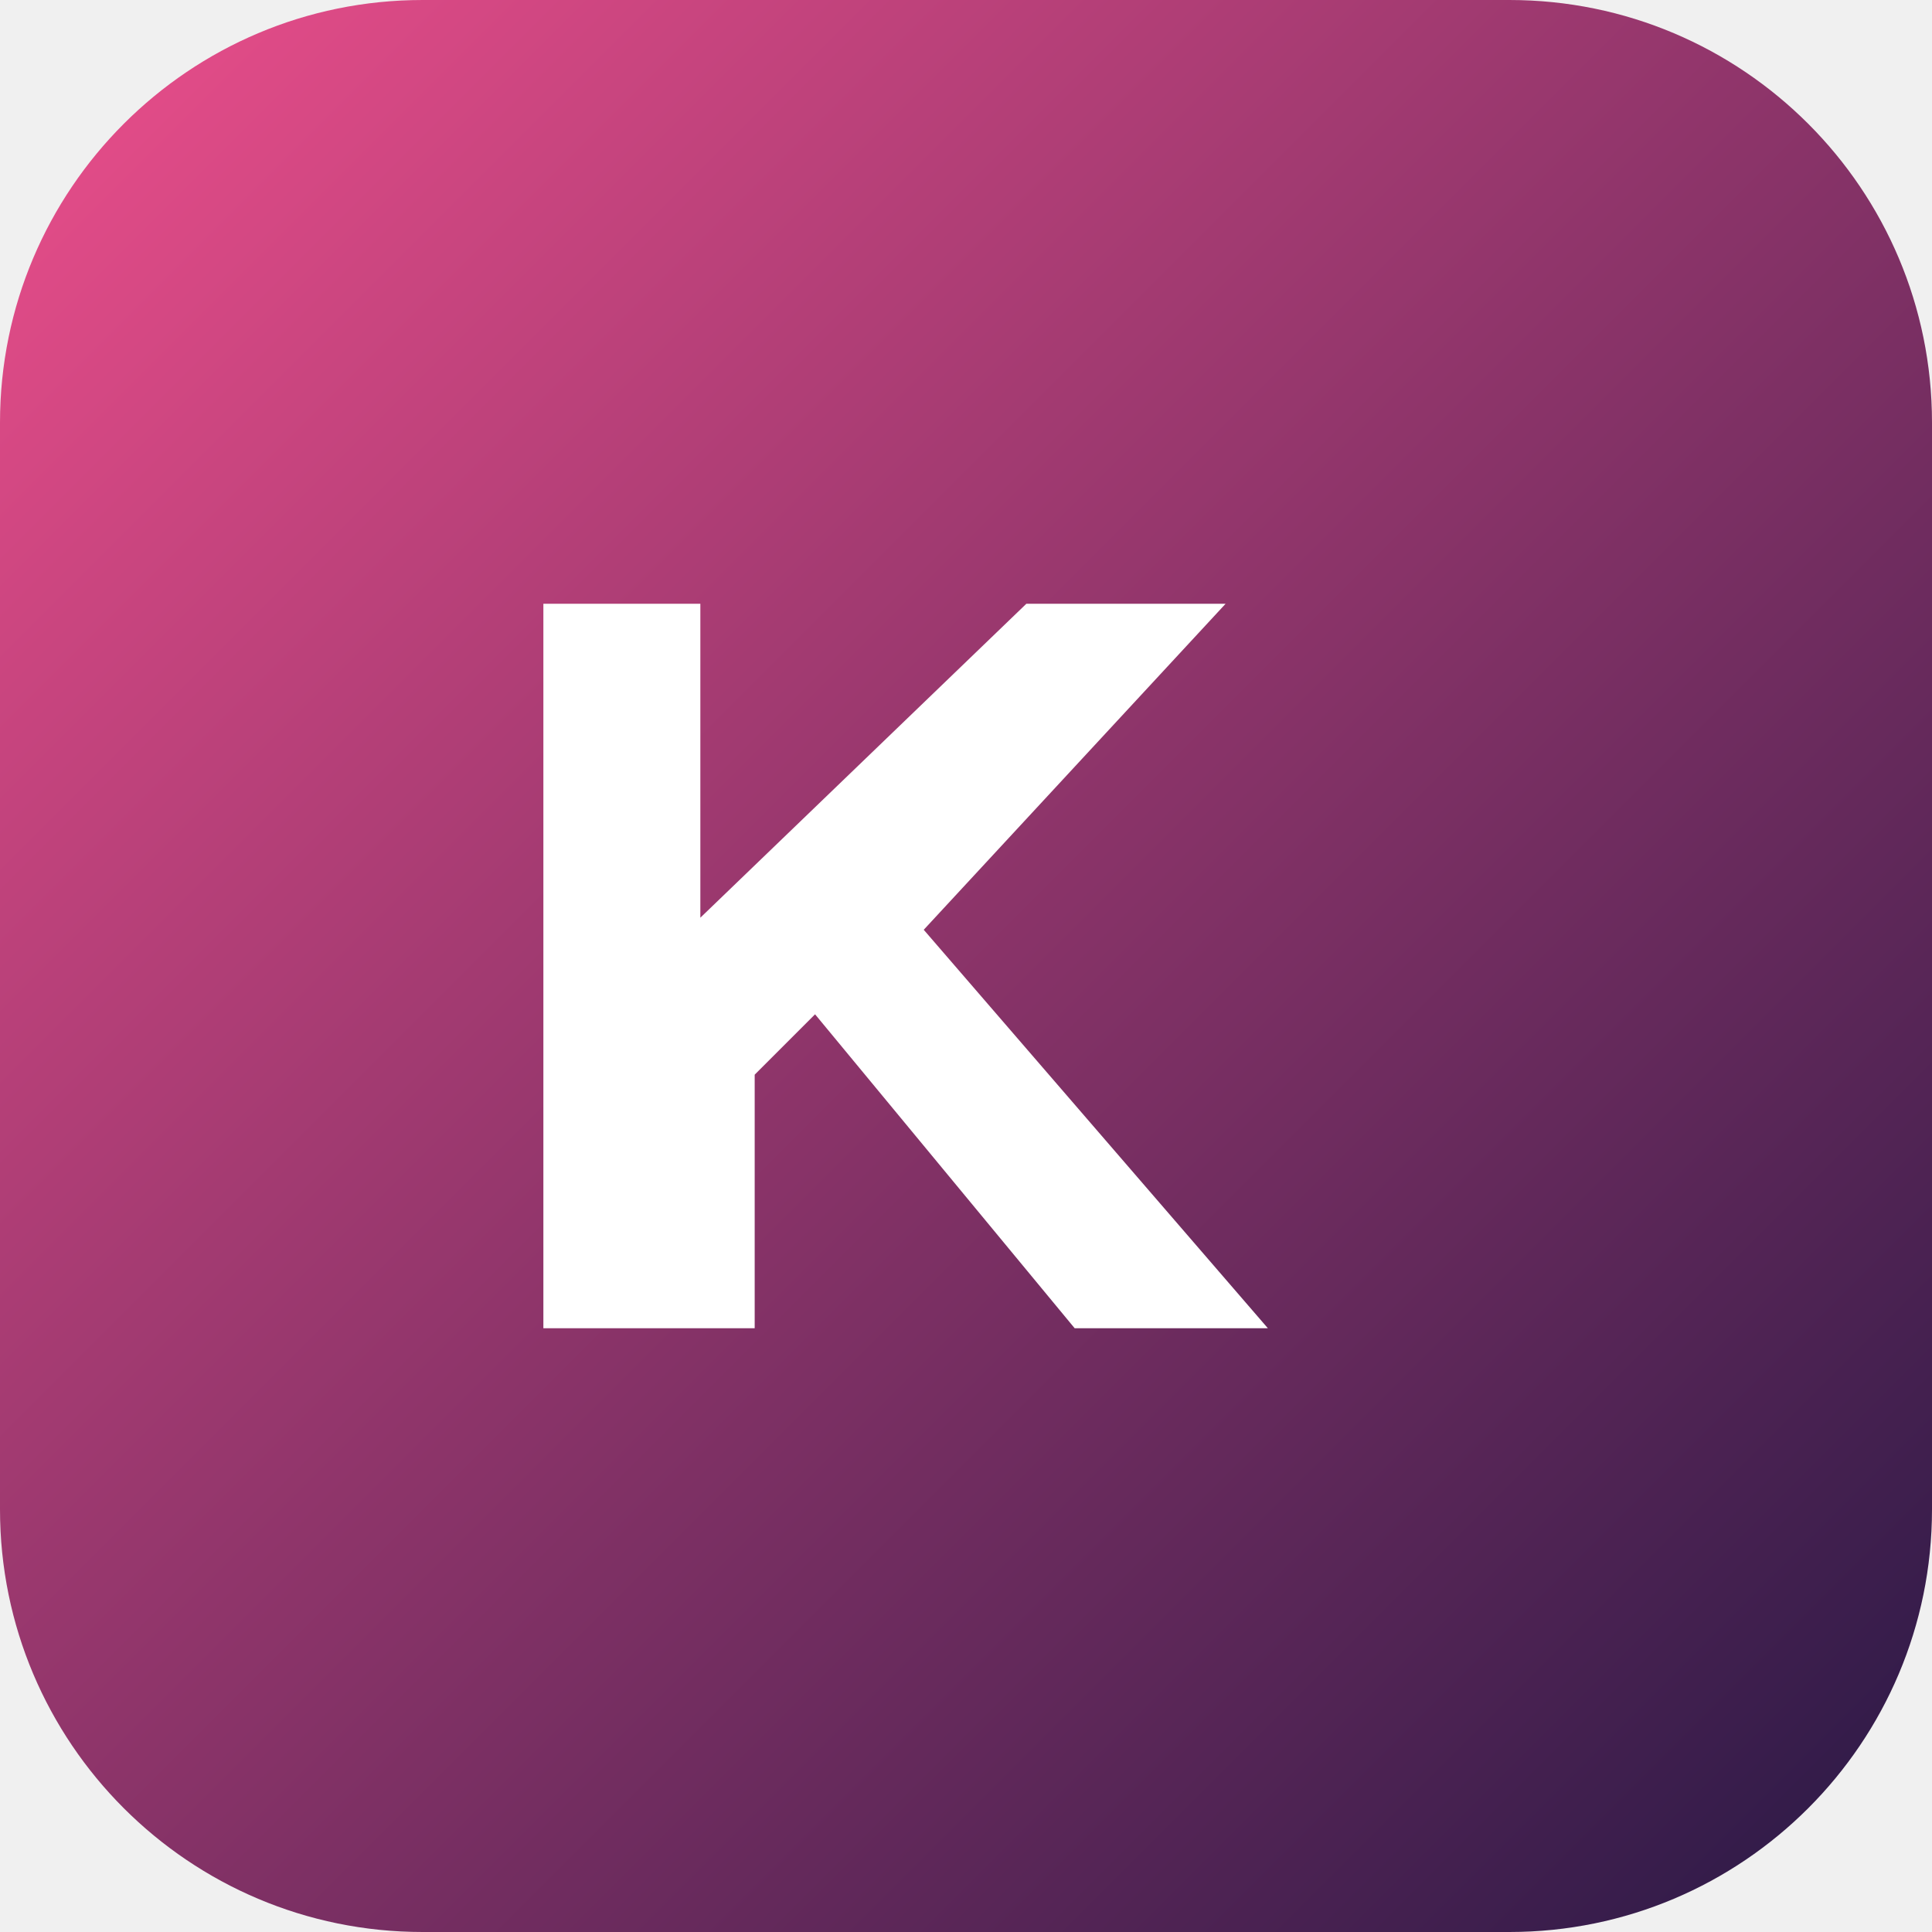
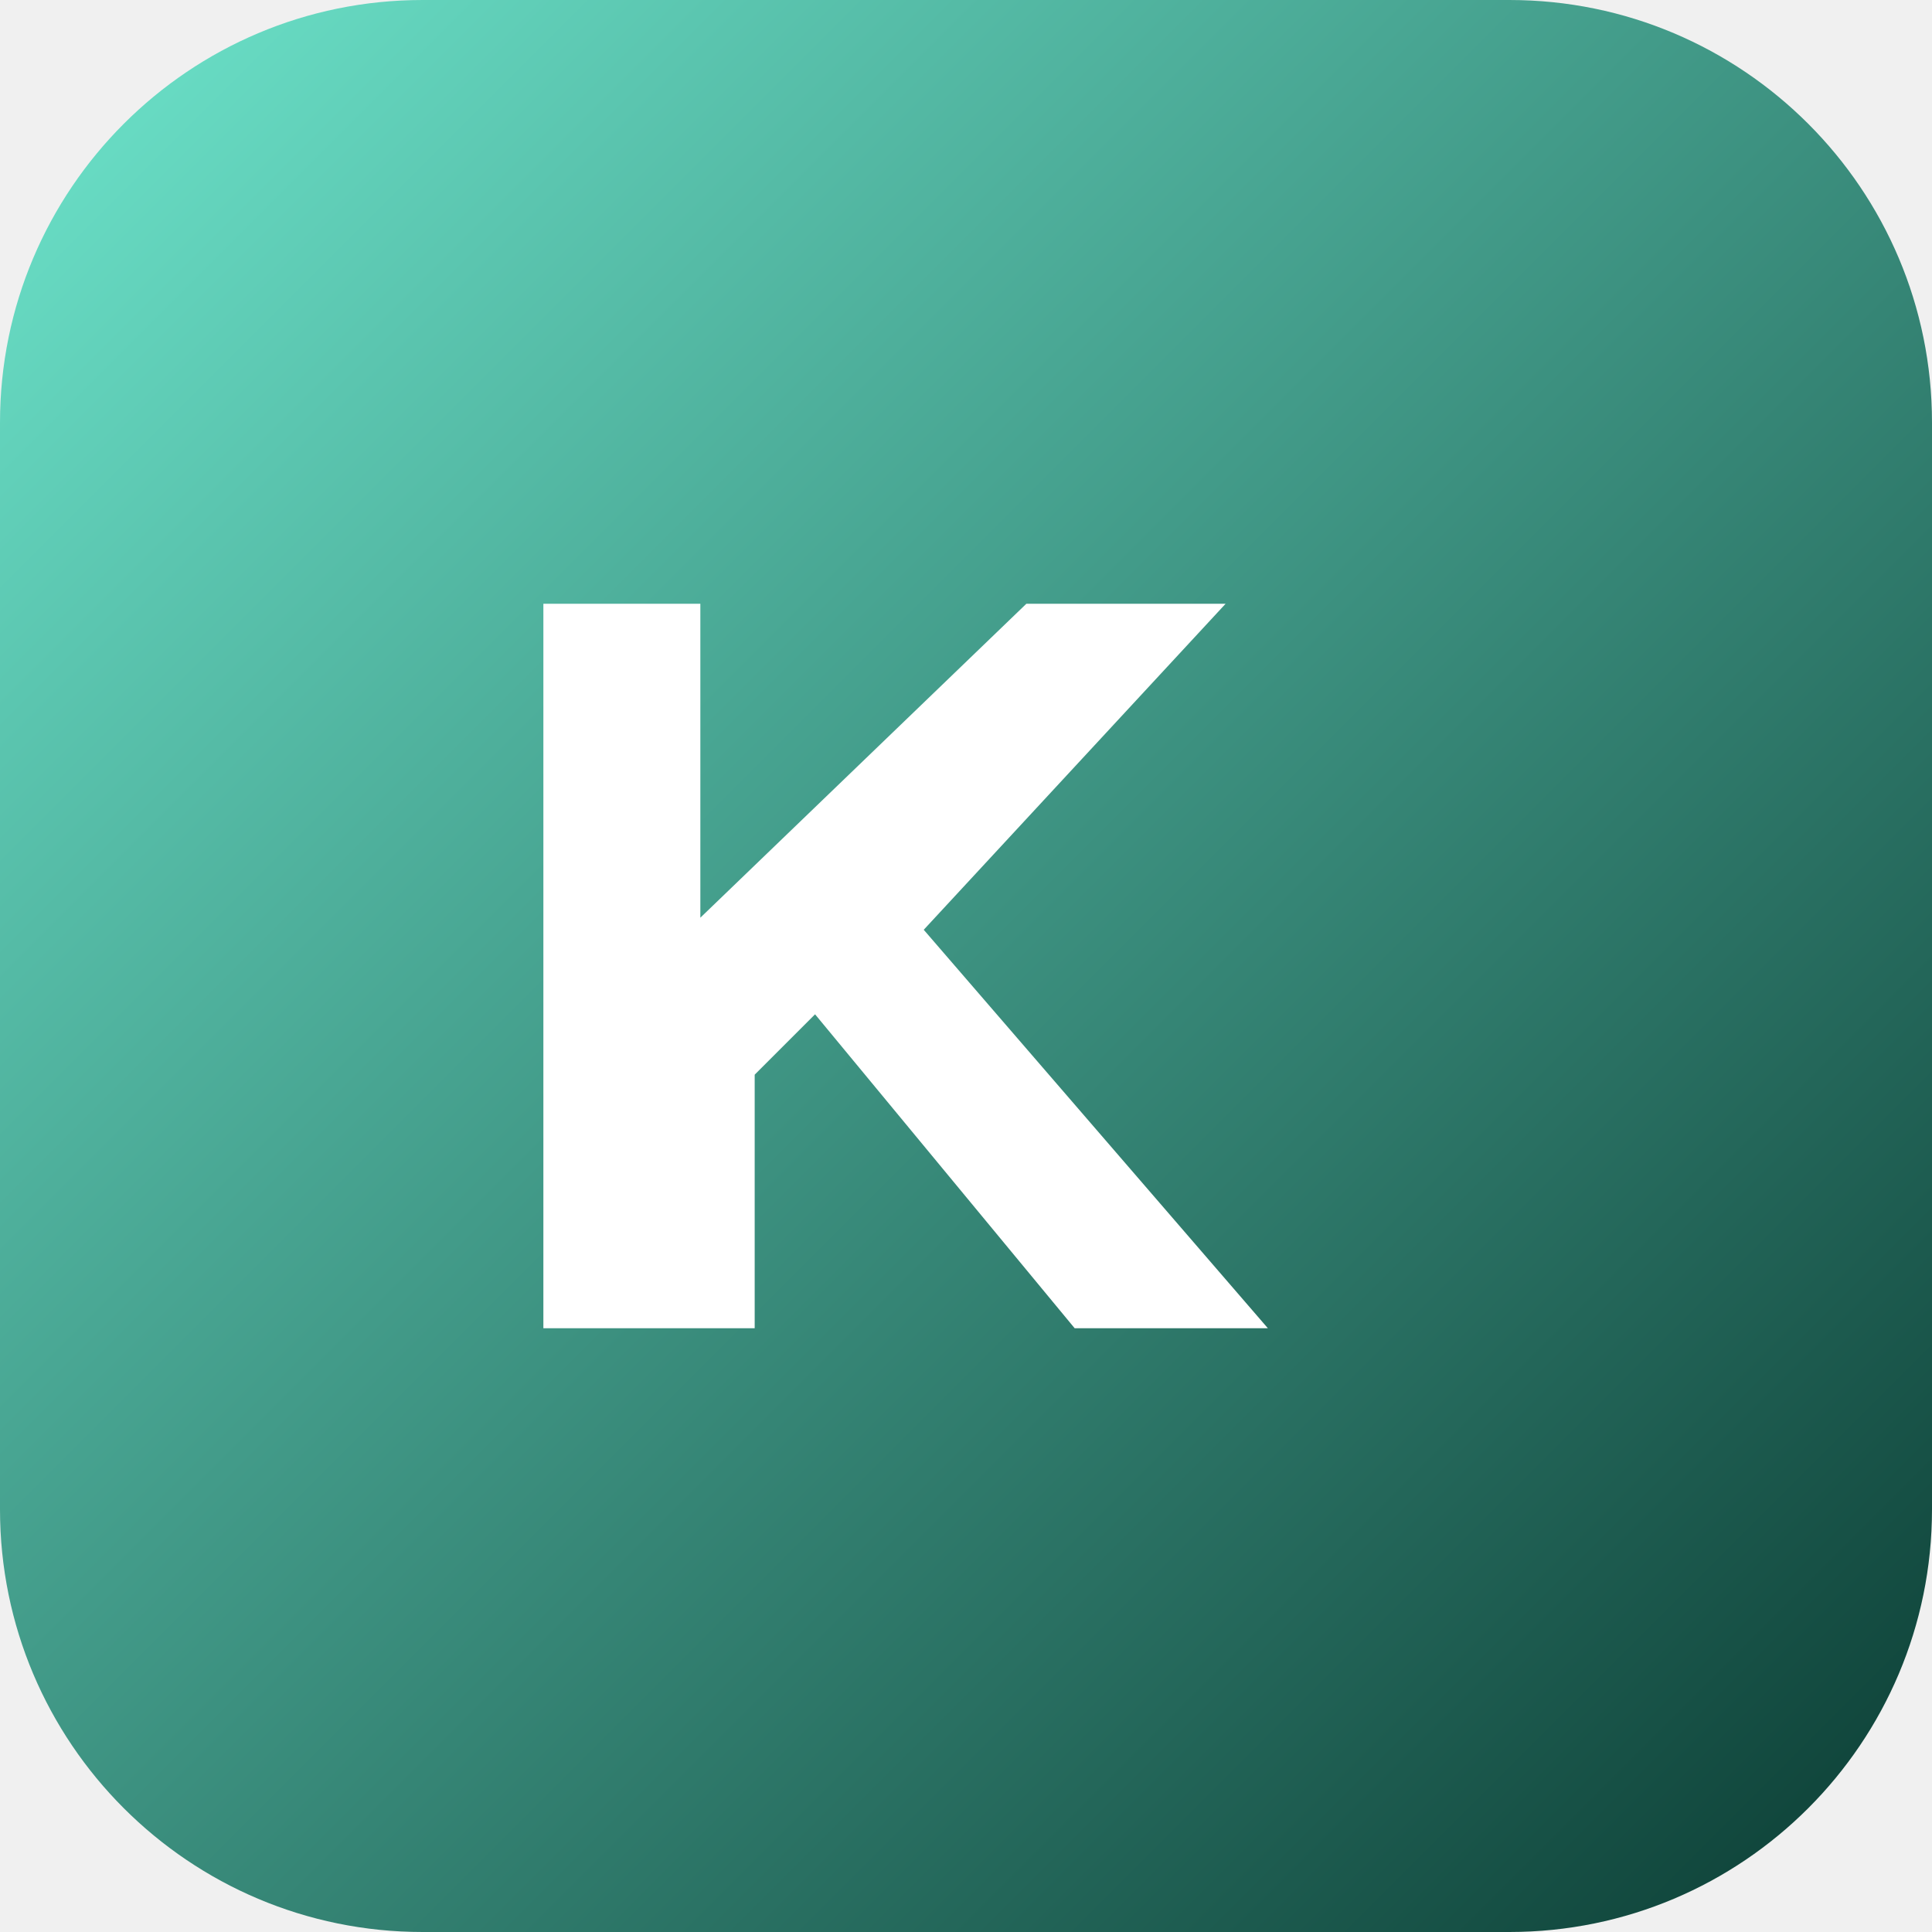
<svg xmlns="http://www.w3.org/2000/svg" viewBox="0 0 32 32">
  <defs>
    <linearGradient id="g" x1="0" y1="0" x2="1" y2="1">
-       <stop offset="0" stop-color="#ee4f8c" />
-       <stop offset="1" stop-color="#261845" />
+       <stop offset="0" stop-color="#6ee6cd" />
+       <stop offset="1" stop-color="#0a3b32" />
    </linearGradient>
  </defs>
  <rect width="32" height="32" rx="7" fill="url(#g)" />
  <path d="M9 22V10h2.6v5.2L17 10h3.3l-5 5.4L21 22h-3.2l-4.3-5.2-1 1V22H9z" fill="#fff" />
</svg>
